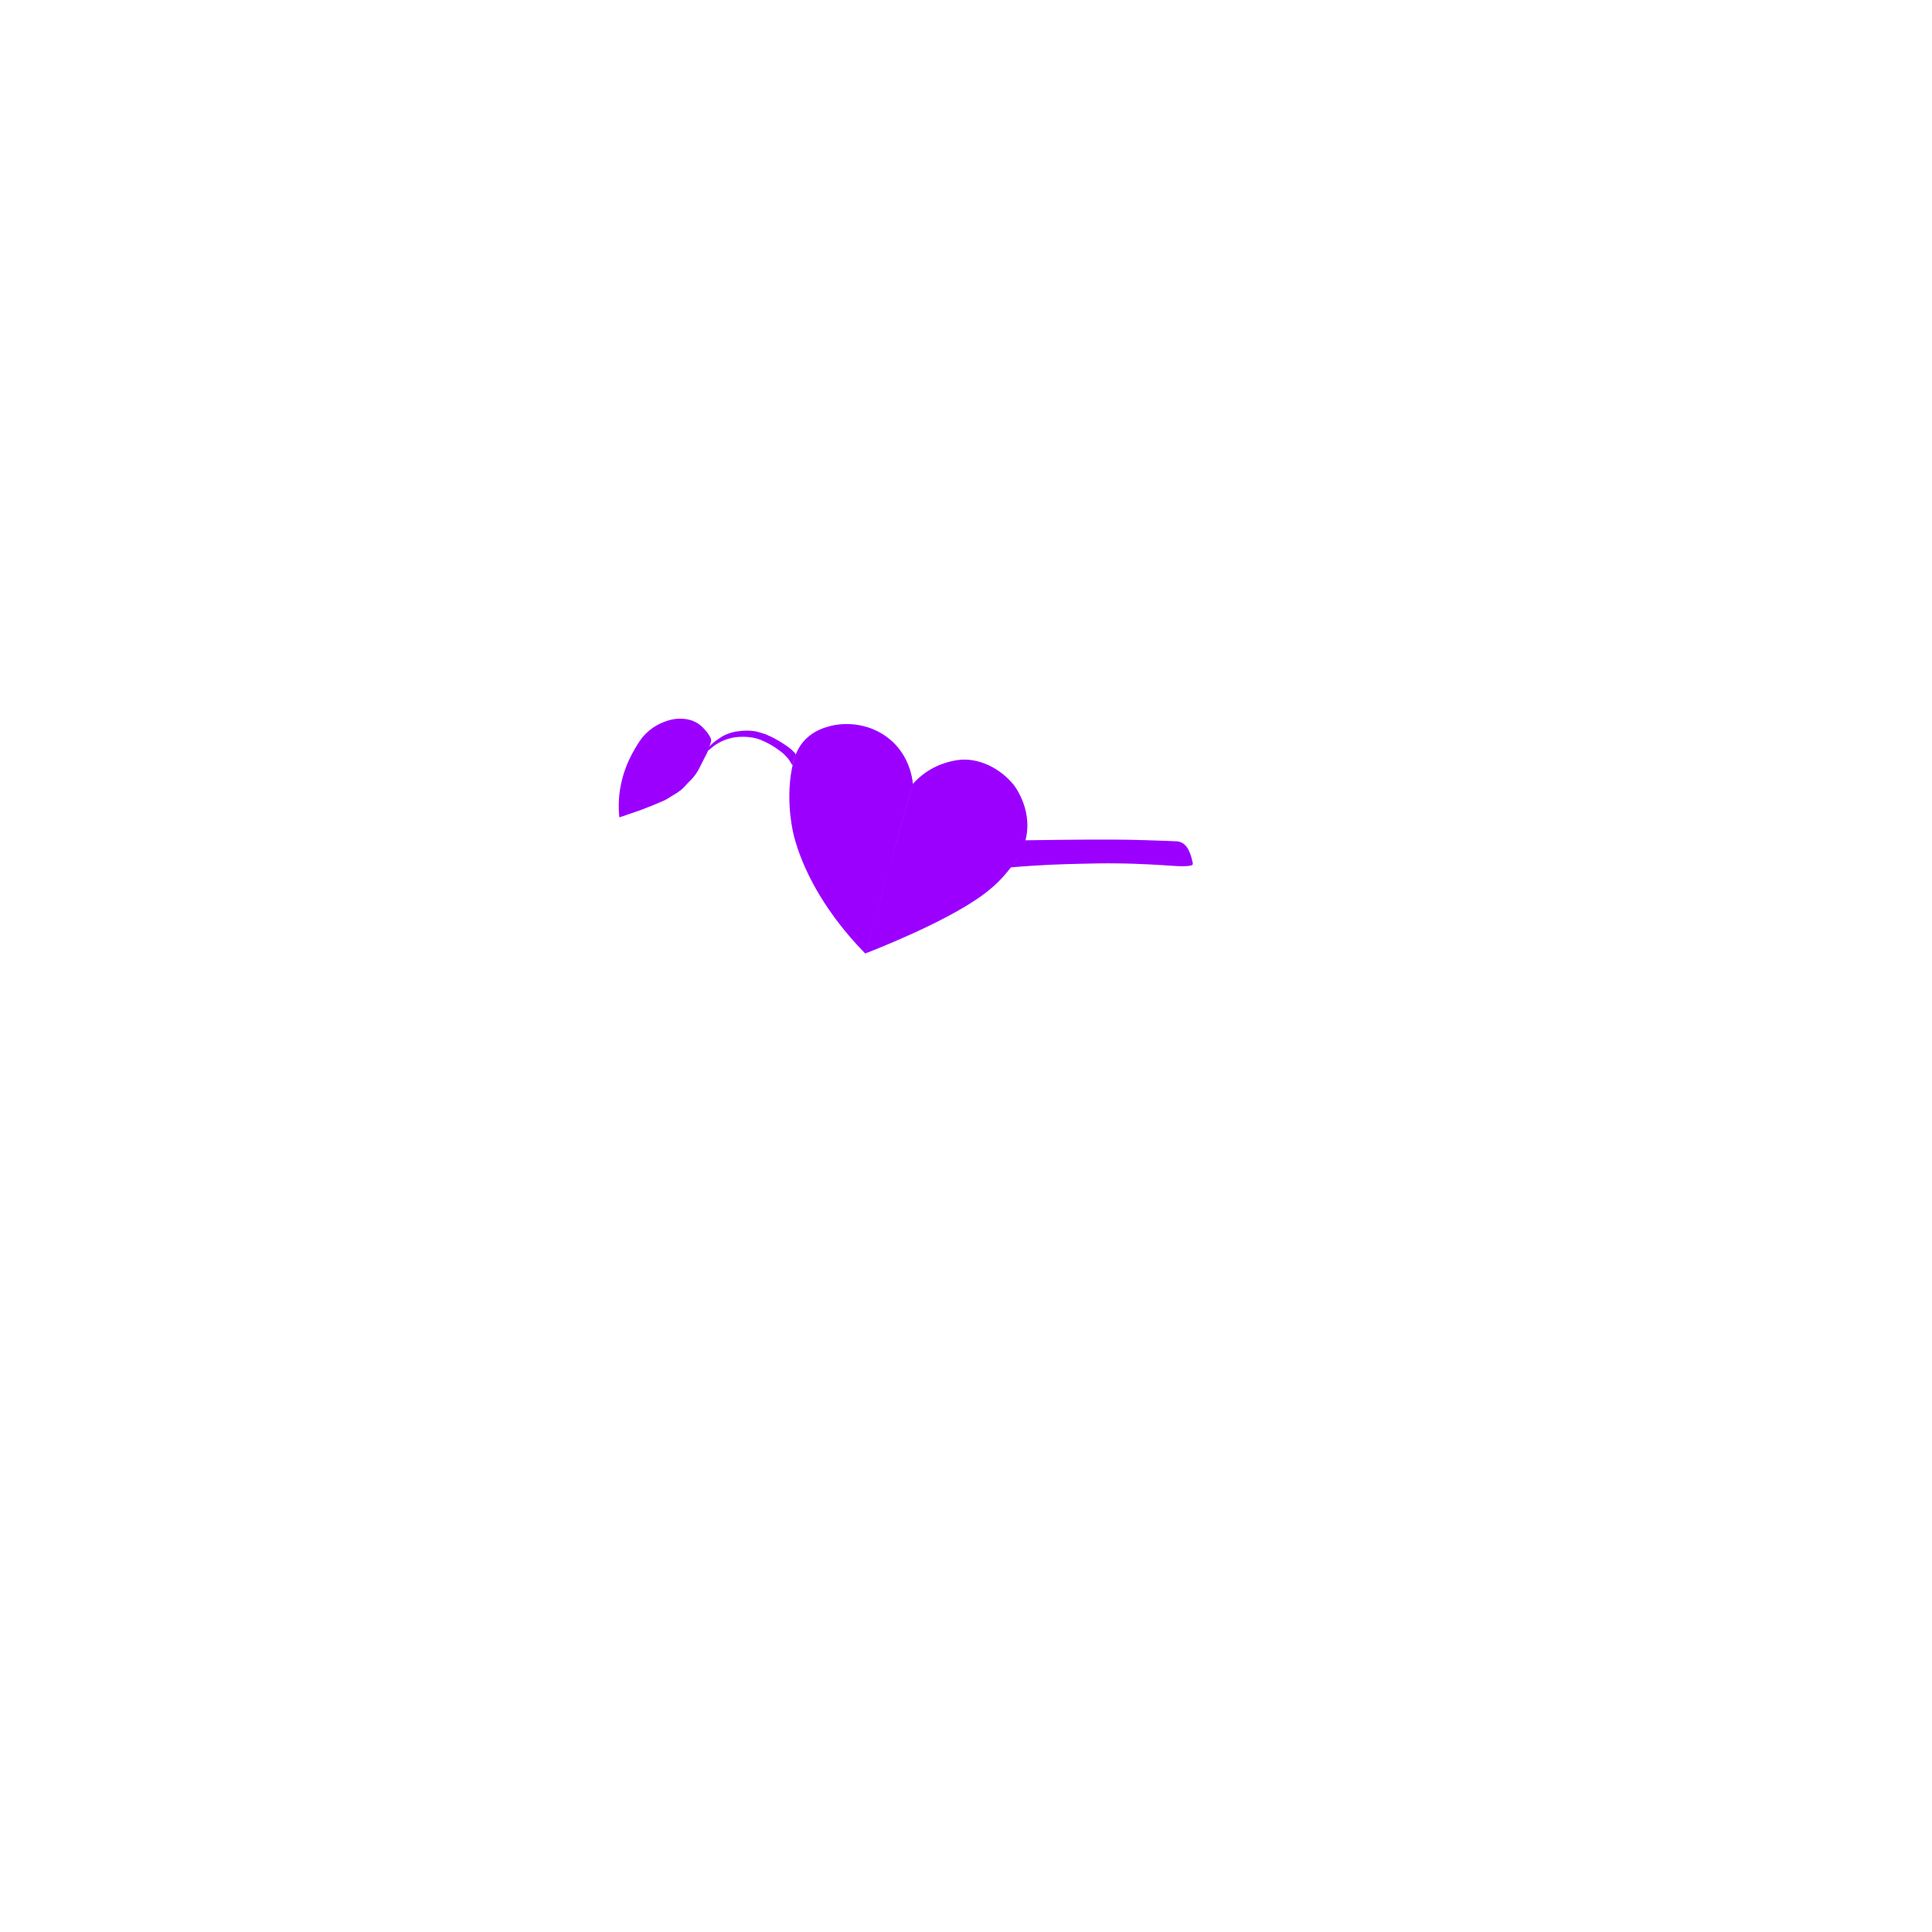
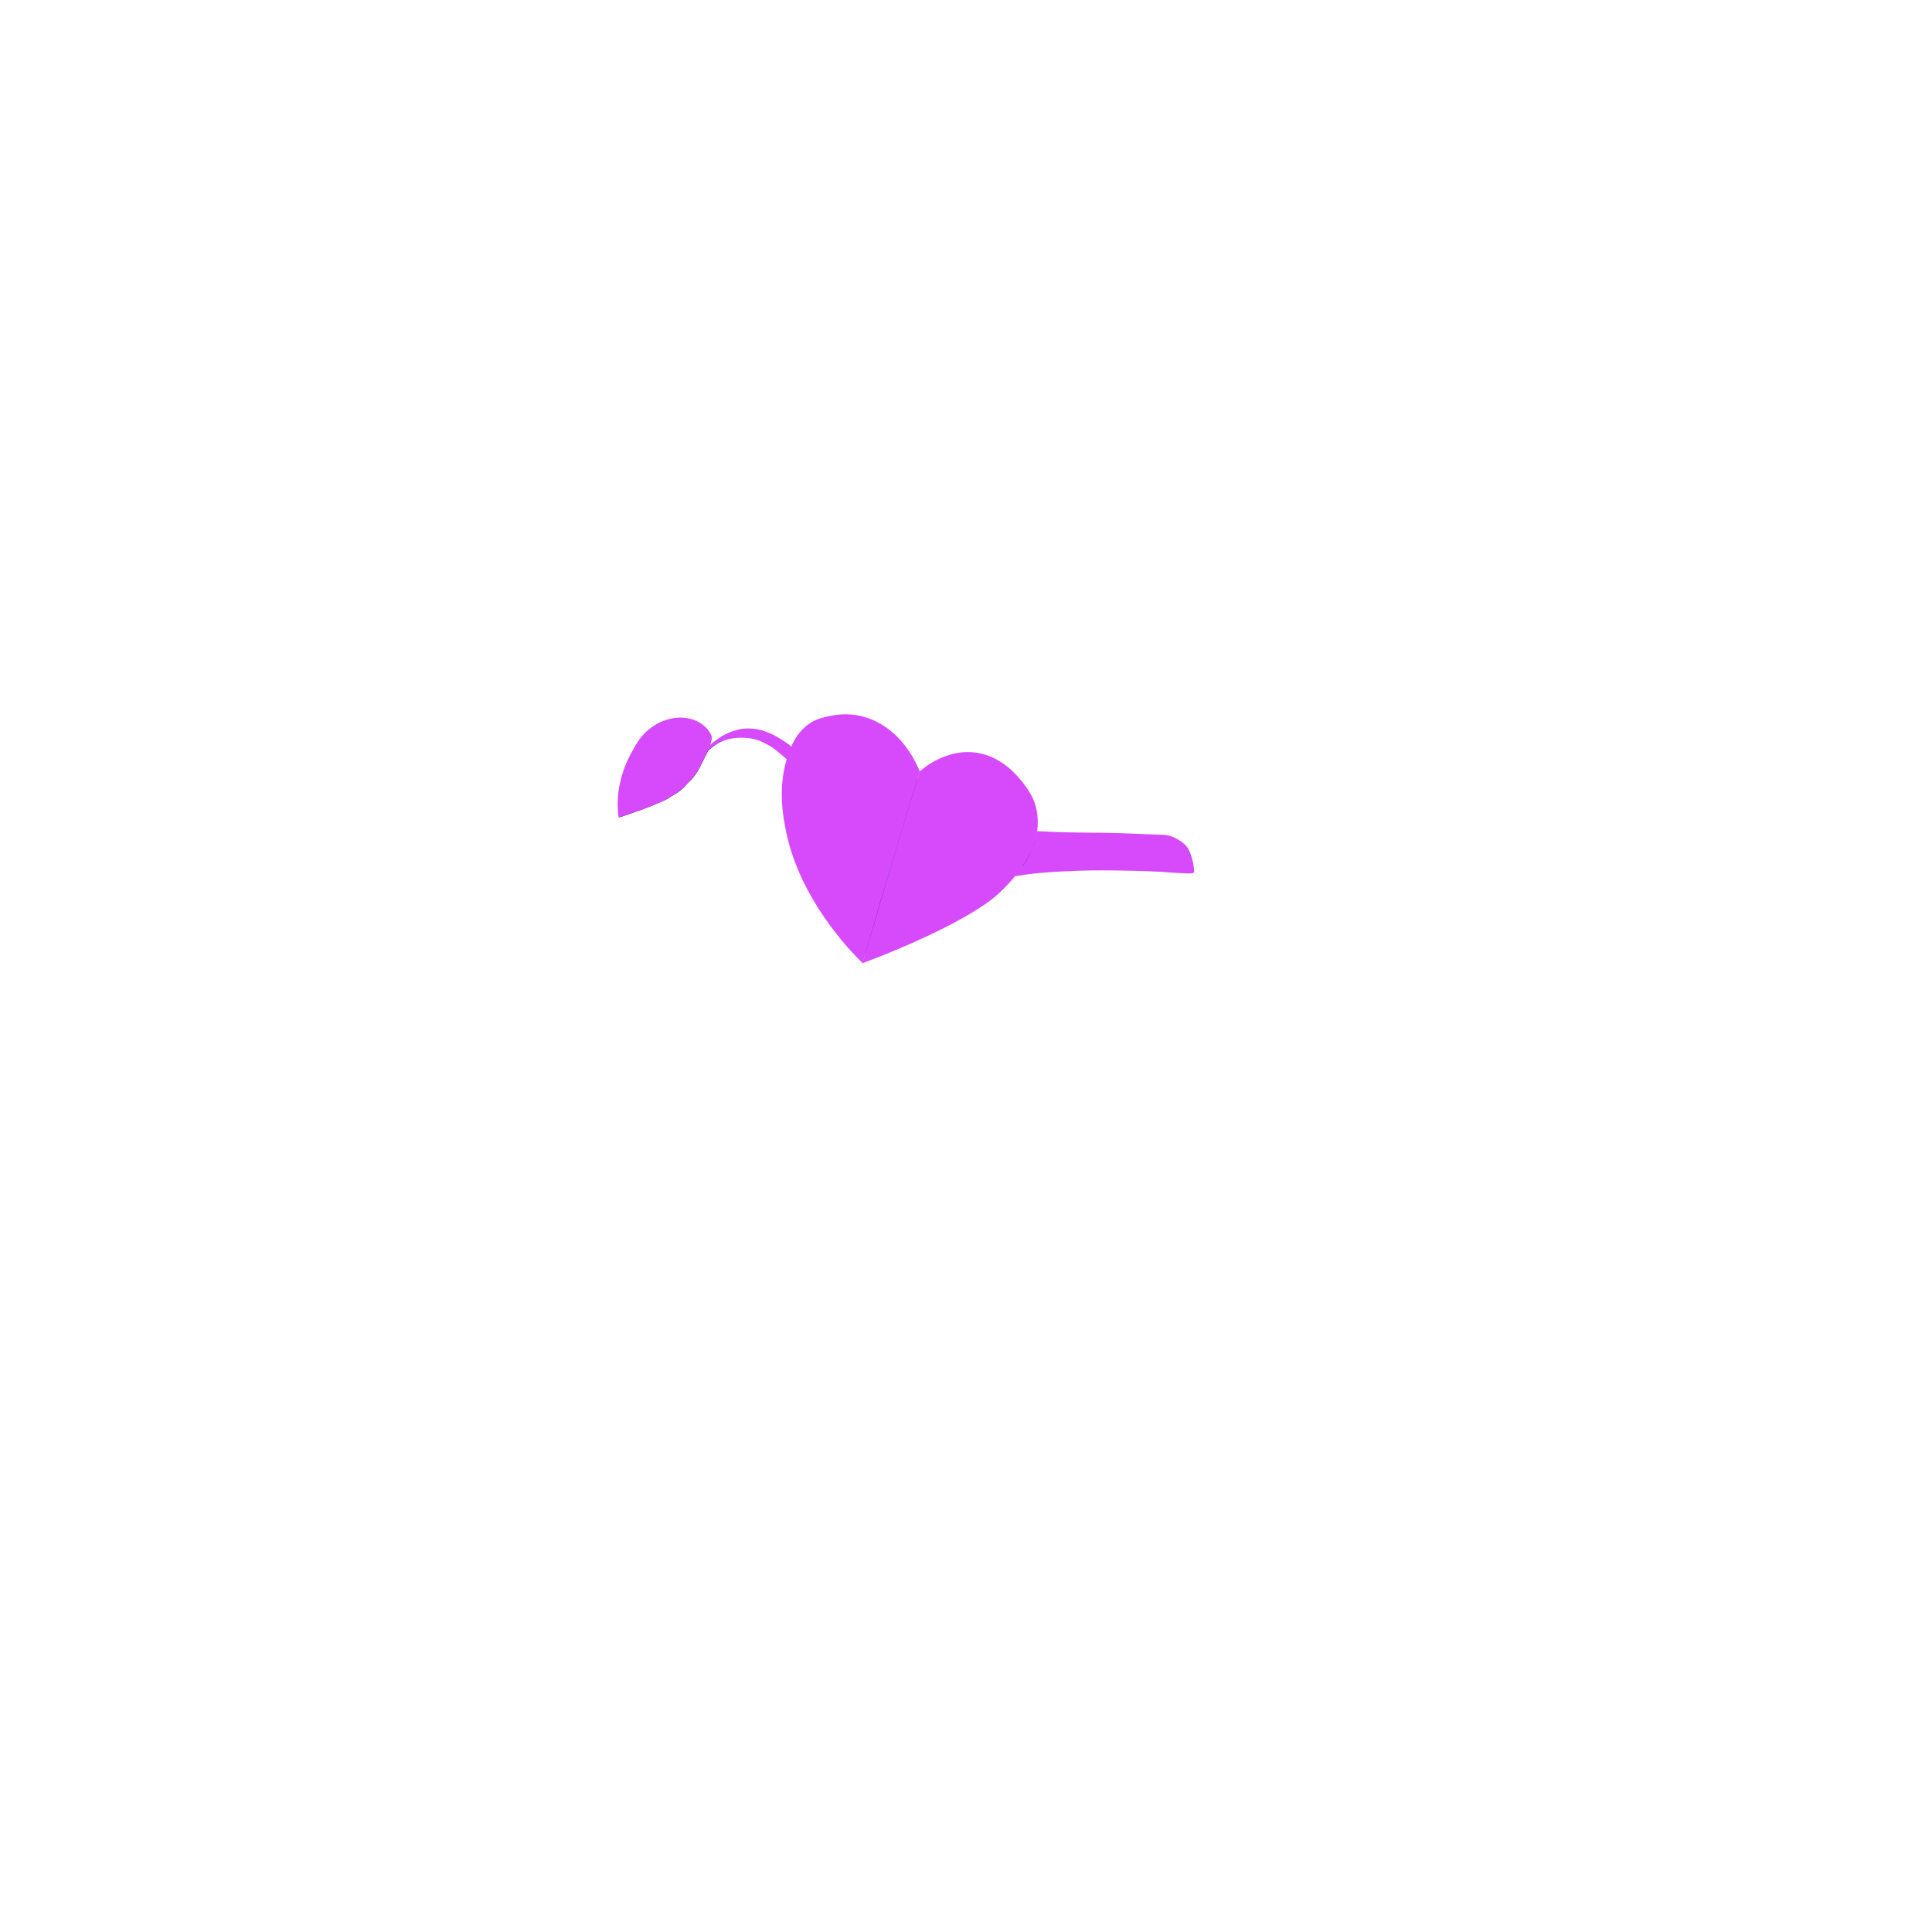
- <svg xmlns="http://www.w3.org/2000/svg" id="phil" width="420" height="420" viewBox="0 0 420 420">
-   <defs>
-     <style>
-       .cls-1 {
-         fill: #9b00ff;
-       }
-     </style>
-   </defs>
-   <g id="eyes">
-     <g id="eyesLegendary">
-       <path id="eyes-2" data-name="eyes" class="cls-1" d="M188.09,207.28c-3.69-3.77-12.11-13.12-15.41-25.22-.19-.7-1.95-7.42-.55-14.89.5-2.67,1.29-4.79,3.07-6.54,1.85-1.81,3.98-2.43,4.97-2.71,4.04-1.13,9.2-.49,13.09,2.65,4.46,3.59,5.08,8.65,5.2,9.82-1.07,3.78-2.14,7.57-3.21,11.35-2.4,8.51-4.79,17.03-7.16,25.55ZM188.09,207.28c2.05-.79,17.24-6.71,25.32-12.55,2.66-1.93,4.31-3.67,5.39-4.98,1.7-2.07,3.64-4.44,4.31-7.89,1.19-6.12-2.52-10.95-2.69-11.17-2.86-3.61-7.69-6.12-12.28-5.45-1.44.21-3.78.74-6.21,2.24-1.56.97-2.69,2.04-3.46,2.9-1.07,3.78-2.14,7.57-3.21,11.35-2.4,8.51-4.79,17.03-7.16,25.55ZM134.64,177.69c-.14-1.32-.19-2.85-.04-4.53.06-.71.24-2.29.78-4.25.12-.44.38-1.31.8-2.39.22-.56.8-1.97,1.82-3.7.79-1.33,1.33-2.26,2.37-3.3.64-.64,1.19-1.05,1.4-1.19.64-.46,1.61-1.06,2.89-1.5.68-.24,1.64-.56,2.95-.59.51-.01,2.14-.03,3.6.74.71.38,1.26.87,1.26.87.29.26.52.51.73.75.27.3.45.51.65.79.44.63.84,1.2.73,1.79-.02.11-.09.32-.24.76-.07.21-.09.25-.18.52-.21.6-.18.57-.27.81-.13.34-.27.6-.43.91-.15.29-.18.32-.33.61-.11.22-.14.3-.27.56-.1.21-.16.31-.27.53-.27.51-.27.53-.5.99-.23.44-.34.65-.5.9-.22.36-.41.61-.55.8-.26.34-.46.6-.77.91-.21.21-.29.26-.57.55-.11.12-.16.17-.43.47-.45.5-.67.75-.77.83-.24.23-.43.37-.71.59-.21.16-.51.38-.89.62-.35.22-.36.2-.8.47-.37.23-.36.24-.7.45-.28.17-.53.32-.86.49-.14.07-.35.16-.77.34-.36.16-.5.21-1,.42-.8.34-.75.33-.94.4-.39.15-.47.17-1,.38-.32.13-.42.17-.66.27-.25.1-.62.25-1.39.52-1.1.39-1.05.35-2.2.75-.3.11-.66.24-1.18.41-.32.1-.58.18-.75.24ZM160.21,159.02c1.15-.2,2.05-.19,2.37-.18.96.02,1.68.15,1.84.18.31.06.88.26,1.84.54,0,0,2.22.79,4.98,2.75.24.17.71.55.76.6.04.04,0,0,.6.58.26.25.39.38.37.54,0,.03,0,.03-.11.3,0,.01-.05.14-.09.26-.06.17-.07.21-.14.45-.09.28-.09.26-.13.41-.04.12-.06.22-.11.42-.06.26-.1.39-.1.41,0,.03,0,.05-.01.05-.06.03-.35-.52-.57-.87-.34-.55-.68-.89-1.08-1.3-.53-.54-.98-.86-1.6-1.3-.48-.34-1.32-.93-2.53-1.51-.55-.26-1.21-.58-2.1-.83-.23-.06-2.94-.79-5.91.04-.35.1-.9.26-1.57.58-.33.16-1.03.49-1.81,1.09-.62.48-1.12.98-1.19.91-.02-.02.02-.14.1-.37.06-.16.11-.29.12-.32.26-.58,1.76-1.62,1.76-1.62.59-.41.89-.61,1.13-.75.26-.15.79-.42,1.51-.67.69-.24,1.24-.33,1.65-.41ZM222.91,182.69c-.21.75-.52,1.61-.97,2.53-.69,1.41-1.5,2.52-2.2,3.34,3.35-.29,6.18-.46,8.32-.56,2.64-.13,4.63-.17,6.68-.22,3.08-.07,5.11-.12,7.89-.09,2.98.03,5.23.13,7.14.22,2.37.11,2.99.18,4.45.27,1.11.07,1.67.11,2.22.12,2.53.06,2.79-.25,2.86-.42.04-.09-.03-.39-.17-.97-.07-.29-.14-.59-.27-.98-.07-.2-.17-.5-.35-.88-.15-.32-.3-.63-.57-.97-.19-.24-.52-.65-1.09-.92-.09-.04-.37-.17-.75-.24-.29-.05-.52-.04-.6-.04-.32-.02-.77-.04-1.97-.08-3.88-.14-5.81-.2-7.96-.24-1.96-.03-4.28-.06-9.73-.03-3.33.02-7.72.06-12.95.14Z" />
-     </g>
-   </g>
+ <svg xmlns="http://www.w3.org/2000/svg" width="420" height="420" viewBox="0 0 420 420">
+   <path d="M188.09,207.28c-3.69-3.77-12.11-13.12-15.41-25.22-.19-.7-1.95-7.42-.55-14.89.5-2.67,1.29-4.79,3.07-6.54,1.85-1.81,3.98-2.43,4.97-2.71,4.04-1.13,9.2-.49,13.09,2.65,4.46,3.59,5.08,8.65,5.2,9.82-1.07,3.78-2.14,7.57-3.21,11.35-2.4,8.51-4.79,17.03-7.16,25.55ZM188.09,207.28c2.05-.79,17.24-6.71,25.32-12.55,2.66-1.93,4.31-3.67,5.39-4.98,1.7-2.07,3.64-4.44,4.31-7.89,1.19-6.12-2.52-10.95-2.69-11.17-2.86-3.61-7.69-6.12-12.28-5.45-1.44.21-3.78.74-6.21,2.24-1.56.97-2.69,2.04-3.46,2.9-1.07,3.78-2.14,7.57-3.21,11.35-2.4,8.51-4.79,17.03-7.16,25.55ZM134.64,177.69c-.14-1.32-.19-2.85-.04-4.53.06-.71.24-2.29.78-4.25.12-.44.38-1.31.8-2.39.22-.56.8-1.97,1.82-3.7.79-1.33,1.33-2.26,2.37-3.3.64-.64,1.19-1.05,1.4-1.19.64-.46,1.61-1.06,2.89-1.5.68-.24,1.64-.56,2.95-.59.51-.01,2.14-.03,3.6.74.71.38,1.26.87,1.26.87.29.26.52.51.73.75.27.3.45.51.65.79.44.63.84,1.2.73,1.79-.02.11-.09.32-.24.76-.07.21-.09.25-.18.52-.21.6-.18.57-.27.81-.13.34-.27.6-.43.91-.15.29-.18.32-.33.61-.11.22-.14.3-.27.56-.1.21-.16.31-.27.53-.27.51-.27.53-.5.99-.23.44-.34.65-.5.9-.22.36-.41.61-.55.8-.26.34-.46.6-.77.91-.21.21-.29.26-.57.55-.11.12-.16.17-.43.47-.45.5-.67.75-.77.83-.24.23-.43.37-.71.59-.21.16-.51.38-.89.62-.35.22-.36.2-.8.47-.37.23-.36.24-.7.45-.28.17-.53.32-.86.49-.14.07-.35.16-.77.34-.36.16-.5.21-1,.42-.8.34-.75.33-.94.4-.39.15-.47.17-1,.38-.32.13-.42.17-.66.27-.25.1-.62.25-1.39.52-1.1.39-1.05.35-2.2.75-.3.11-.66.24-1.18.41-.32.1-.58.18-.75.24ZM160.21,159.02c1.15-.2,2.05-.19,2.37-.18.96.02,1.68.15,1.84.18.31.06.88.26,1.84.54,0,0,2.22.79,4.98,2.75.24.17.71.55.76.6.04.04,0,0,.6.58.26.25.39.38.37.54,0,.03,0,.03-.11.3,0,.01-.05.14-.09.26-.06.17-.07.21-.14.45-.09.28-.09.26-.13.41-.04.12-.06.22-.11.42-.06.26-.1.39-.1.41,0,.03,0,.05-.01.05-.06.03-.35-.52-.57-.87-.34-.55-.68-.89-1.08-1.3-.53-.54-.98-.86-1.6-1.3-.48-.34-1.32-.93-2.53-1.51-.55-.26-1.21-.58-2.1-.83-.23-.06-2.94-.79-5.91.04-.35.1-.9.26-1.57.58-.33.16-1.03.49-1.81,1.09-.62.48-1.12.98-1.19.91-.02-.02.02-.14.1-.37.06-.16.11-.29.12-.32.26-.58,1.76-1.62,1.76-1.62.59-.41.89-.61,1.13-.75.26-.15.79-.42,1.51-.67.69-.24,1.24-.33,1.65-.41ZM222.91,182.69c-.21.75-.52,1.61-.97,2.53-.69,1.41-1.5,2.52-2.2,3.34,3.35-.29,6.18-.46,8.32-.56,2.64-.13,4.63-.17,6.68-.22,3.08-.07,5.11-.12,7.89-.09,2.98.03,5.23.13,7.14.22,2.37.11,2.99.18,4.45.27,1.11.07,1.67.11,2.22.12,2.53.06,2.79-.25,2.86-.42.04-.09-.03-.39-.17-.97-.07-.29-.14-.59-.27-.98-.07-.2-.17-.5-.35-.88-.15-.32-.3-.63-.57-.97-.19-.24-.52-.65-1.09-.92-.09-.04-.37-.17-.75-.24-.29-.05-.52-.04-.6-.04-.32-.02-.77-.04-1.97-.08-3.88-.14-5.81-.2-7.96-.24-1.96-.03-4.28-.06-9.73-.03-3.33.02-7.72.06-12.95.14Z" fill="#130133" />
+   <path d="M187.52,209.38c1.93-.71,17.72-6.59,26.92-13.01.75-.52,3.94-2.79,7.09-7.02,3.11-4.17,3.69-6.91,3.88-8.21.13-.9.46-3.25-.28-5.95-.19-.69-.72-2.4-2.55-4.76-1.2-1.54-4.32-5.55-9.55-6.66-3.77-.8-6.74.32-8.04.83-2.23.88-3.92,2.13-5.02,3.09-.76,2.46-1.52,4.92-2.27,7.39,0,0-1.13,3.72-2.26,7.43-1.54,5.12-4.35,14.58-7.92,26.84ZM187.52,209.38c-2.72-2.68-13.69-13.92-16.68-28.83-.58-2.9-1.74-9,.16-15.43.49-1.66,1.39-4.58,3.71-6.81,1.91-1.83,3.84-2.27,5.49-2.62,1.74-.37,7.01-1.39,12.48,2.48,4.36,3.09,6.48,7.61,7.27,9.53-1.52,4.91-3.02,9.85-4.53,14.83-2.72,9.02-5.36,17.97-7.92,26.84ZM159.83,158.8c.48-.14,1.01-.29,1.74-.38.94-.11,1.67-.05,2.18,0,.3.03.71.07,1.26.19.52.12.92.26,1.28.39.4.14.7.26.96.37.35.14.63.26,1,.45.46.23.8.43,1,.55.14.09.41.25.93.59,1.04.67.68.46.83.55,0,0,.22.13.63.46.18.15.33.27.32.43,0,.07-.03.08-.11.25-.02.05-.07.18-.17.45-.08.21-.12.31-.16.42-.08.22-.06.18-.2.55-.1.29-.12.32-.14.41-.04.15-.08.31-.08.31-.05.18-.05.19-.06.2-.07.07-.6-.44-.74-.56,0,0-.25-.23-1.63-1.35-.95-.77-1.82-1.22-2.41-1.51-.61-.31-1.25-.63-2.18-.87-.86-.22-1.53-.27-2.07-.3-1.33-.08-2.35.06-2.68.11-.6.09-1.45.23-2.41.64-1.81.79-2.74,2.02-2.96,1.83-.13-.11.13-.62.29-.86.17-.27.32-.4,1.29-1.11.66-.49,1.08-.79,1.53-1.05.49-.28.87-.45,1.11-.56.21-.09.81-.35,1.63-.59ZM134.49,177.74c-.33-2.41-.21-4.35-.04-5.65.04-.34.21-1.55.63-3.1.74-2.73,1.75-4.56,2.39-5.73.78-1.4,1.44-2.6,2.66-3.84.45-.46,1.3-1.25,2.48-1.94.33-.19,1.14-.64,2.23-.98.81-.25,2.33-.7,4.26-.42.61.09,2.16.33,3.66,1.47,1.6,1.21,2.11,2.66,1.99,3.04,0,.01-.05.18-.12.38-.09.29-.16.5-.19.58-.39,1.16-.36,1.13-.48,1.43-.2.54-.4.95-.52,1.2-.07.15-.06.13-.48.95-.06.12-.27.52-.5.97-.4.78-.39.77-.49.95-.25.47-.39.74-.64,1.09-.09.13-.3.43-.6.77-.21.24-.21.21-.66.69-.14.15-.14.15-.83.9-.26.29-.4.43-.41.44-.21.22-.56.58-1.07.98-.34.27-.62.45-.89.62-.32.2-.36.21-.8.47-.95.57-1.11.74-1.73,1.03-.02,0,0,0-.61.26-1.2.51-1.16.49-1.37.58-.61.26-1.1.44-1.57.62-.4.15-.48.18-1.18.45-.35.13-.46.18-.68.26-.33.12-.55.2-.98.34-.17.06-.86.29-1.41.48-.71.24-.82.29-1.18.41-.38.13-.7.22-.91.28ZM225.48,180.68c-.06.51-.17,1.2-.39,1.98-.27.97-.57,1.65-.87,2.3-.14.31-.54,1.18-1.17,2.21-.42.7-.78,1.18-1.27,1.84-.45.61-.83,1.1-1.12,1.46,1.33-.22,3.16-.48,5.35-.69,1.75-.17,3.04-.24,4.75-.33,2.93-.16,5.22-.21,6.37-.22,1.72-.03,2.97-.01,4.79,0,1.28.01,2.97.03,5.21.09,1.83.05,3.39.1,5.5.22,2.29.14,2.66.22,4.71.3.26.01.69.06,1.26.04.71-.03.85-.12.93-.23.07-.1.1-.21.01-.91-.07-.55-.1-.82-.2-1.25-.11-.47-.22-.82-.33-1.13-.32-.93-.52-1.51-.97-2.15-.04-.05-.22-.31-.51-.6-.63-.66-1.23-.99-1.7-1.25-.38-.21-.96-.52-1.76-.71-.41-.1-.74-.13-1.09-.16-.38-.04-.39-.01-1.57-.06-1.27-.05-1.45-.05-2.14-.08-2.22-.09-2.47-.11-3.94-.16-.48-.02-2.46-.09-4.89-.14-2.76-.05-2.78,0-5.96-.06-1.23-.02-2.8-.05-4.87-.12-1.67-.06-3.08-.13-4.15-.18Z" fill="#d64afb" />
</svg>
